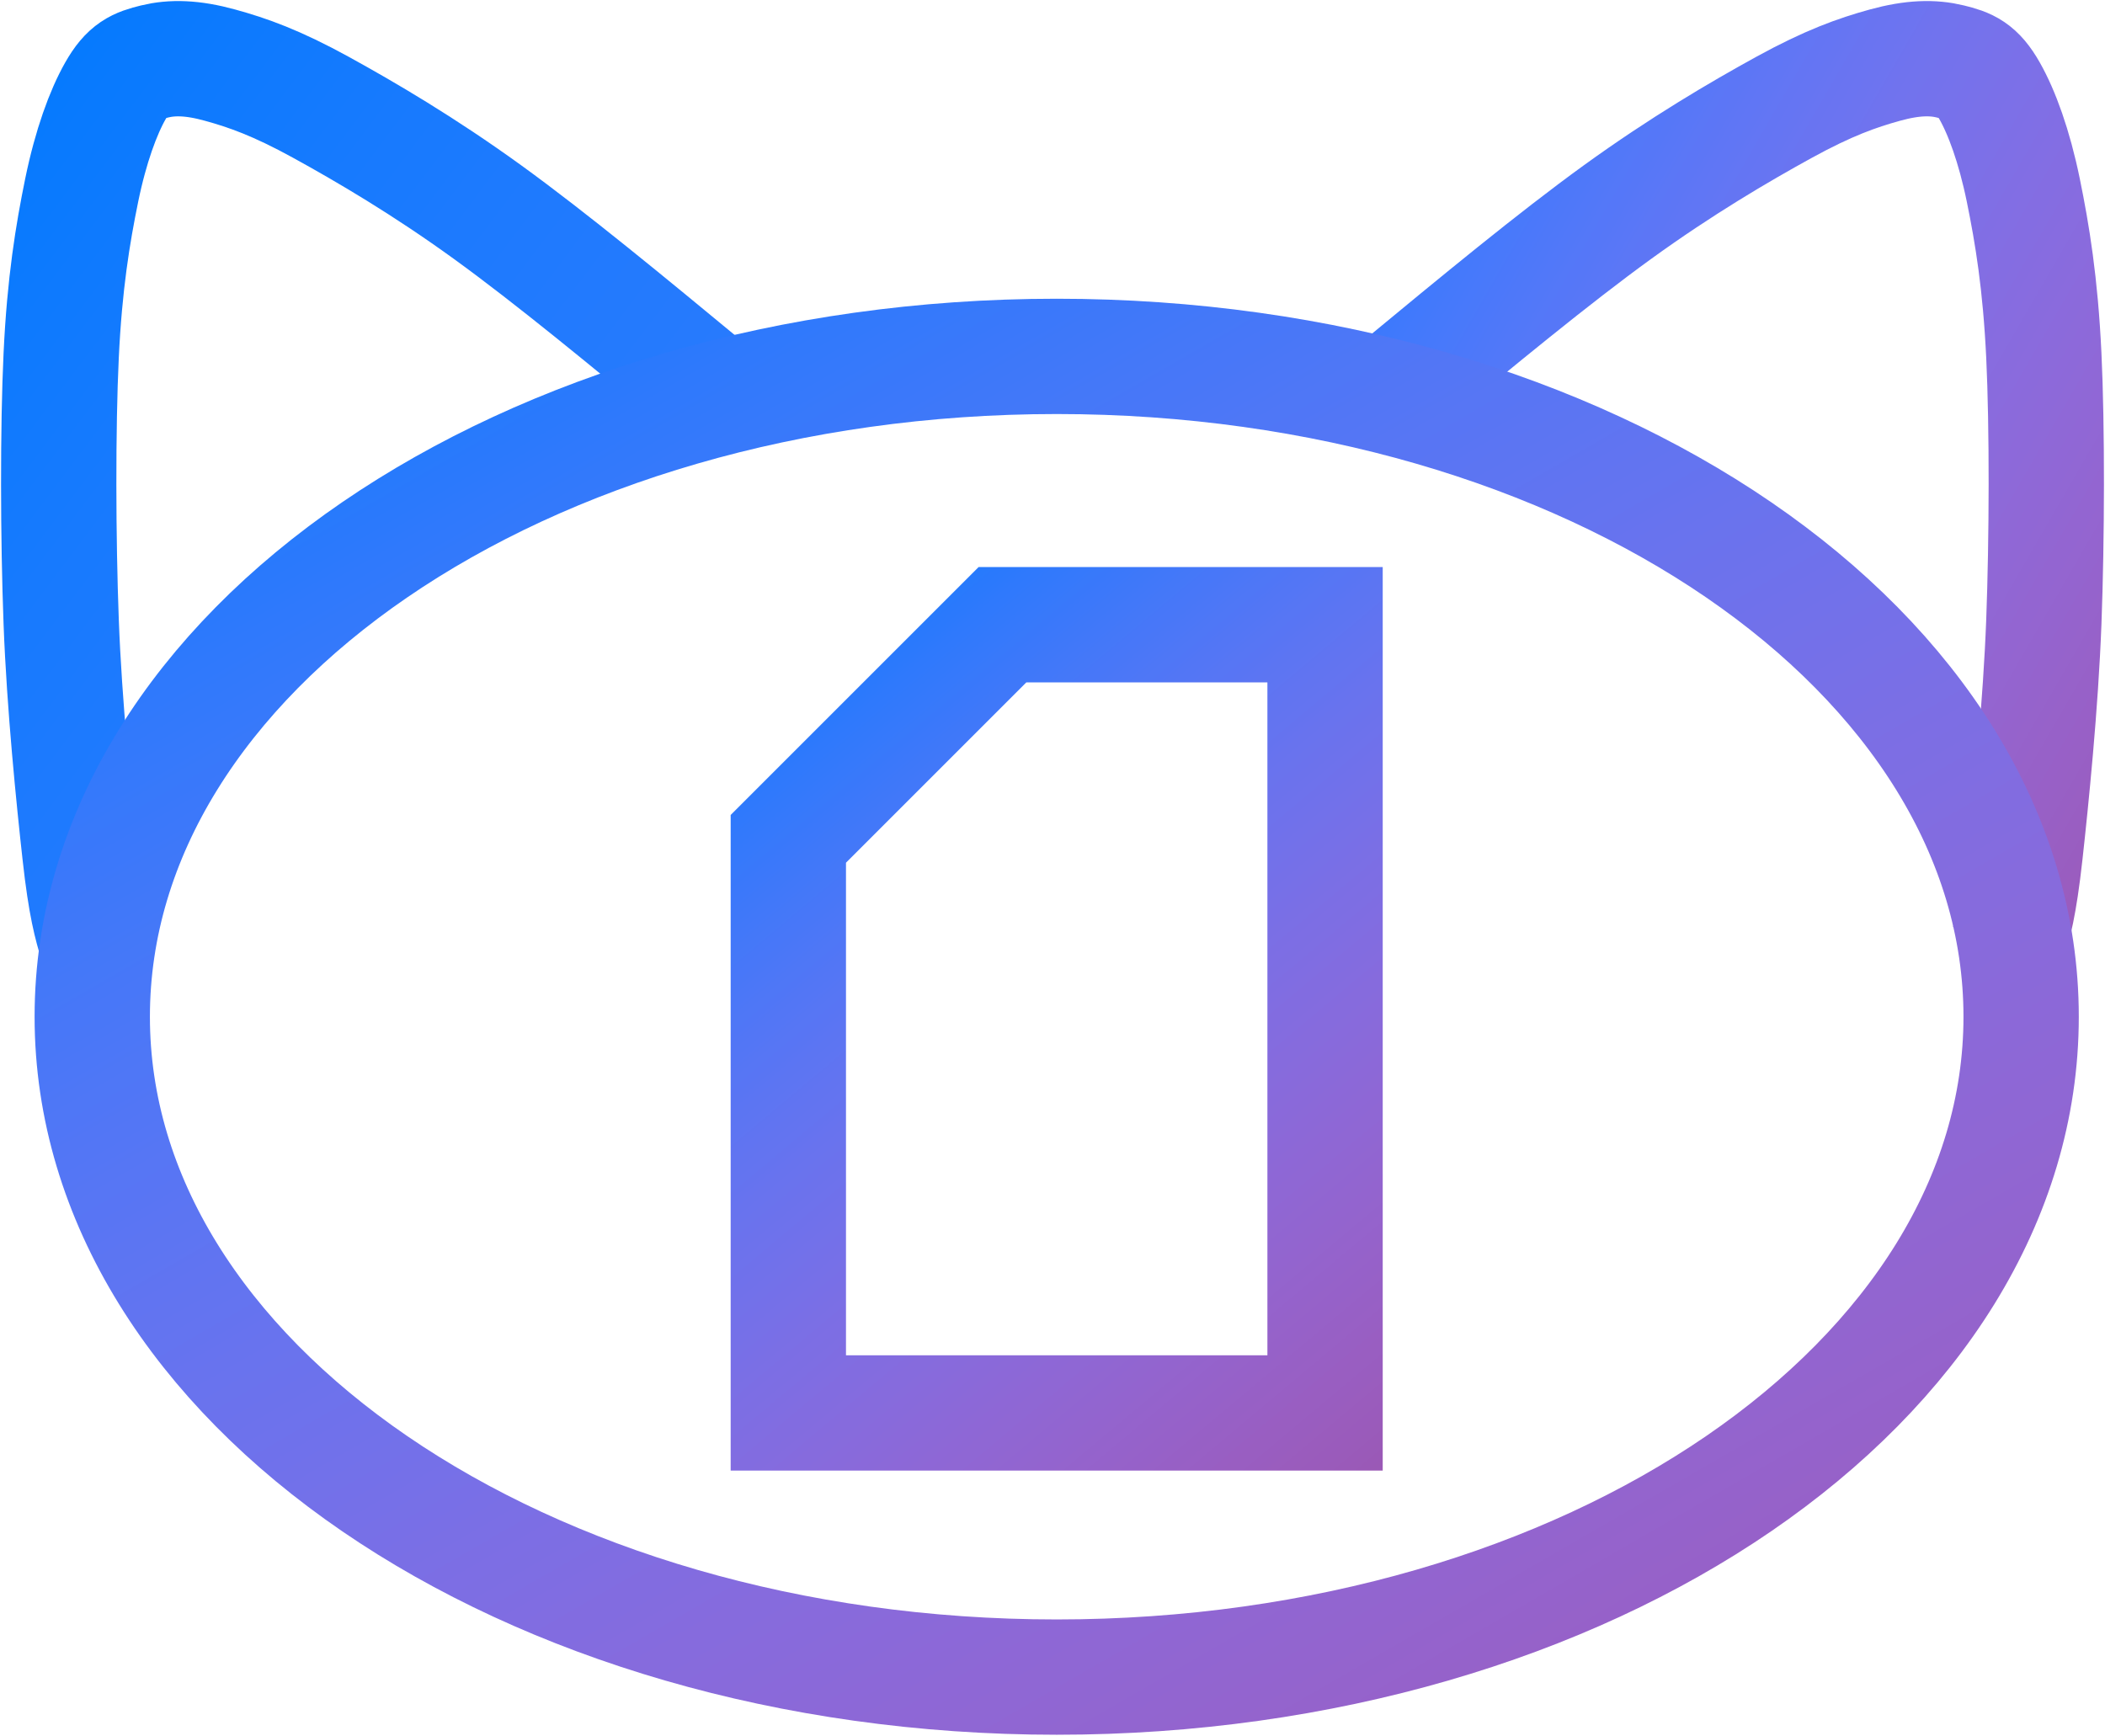
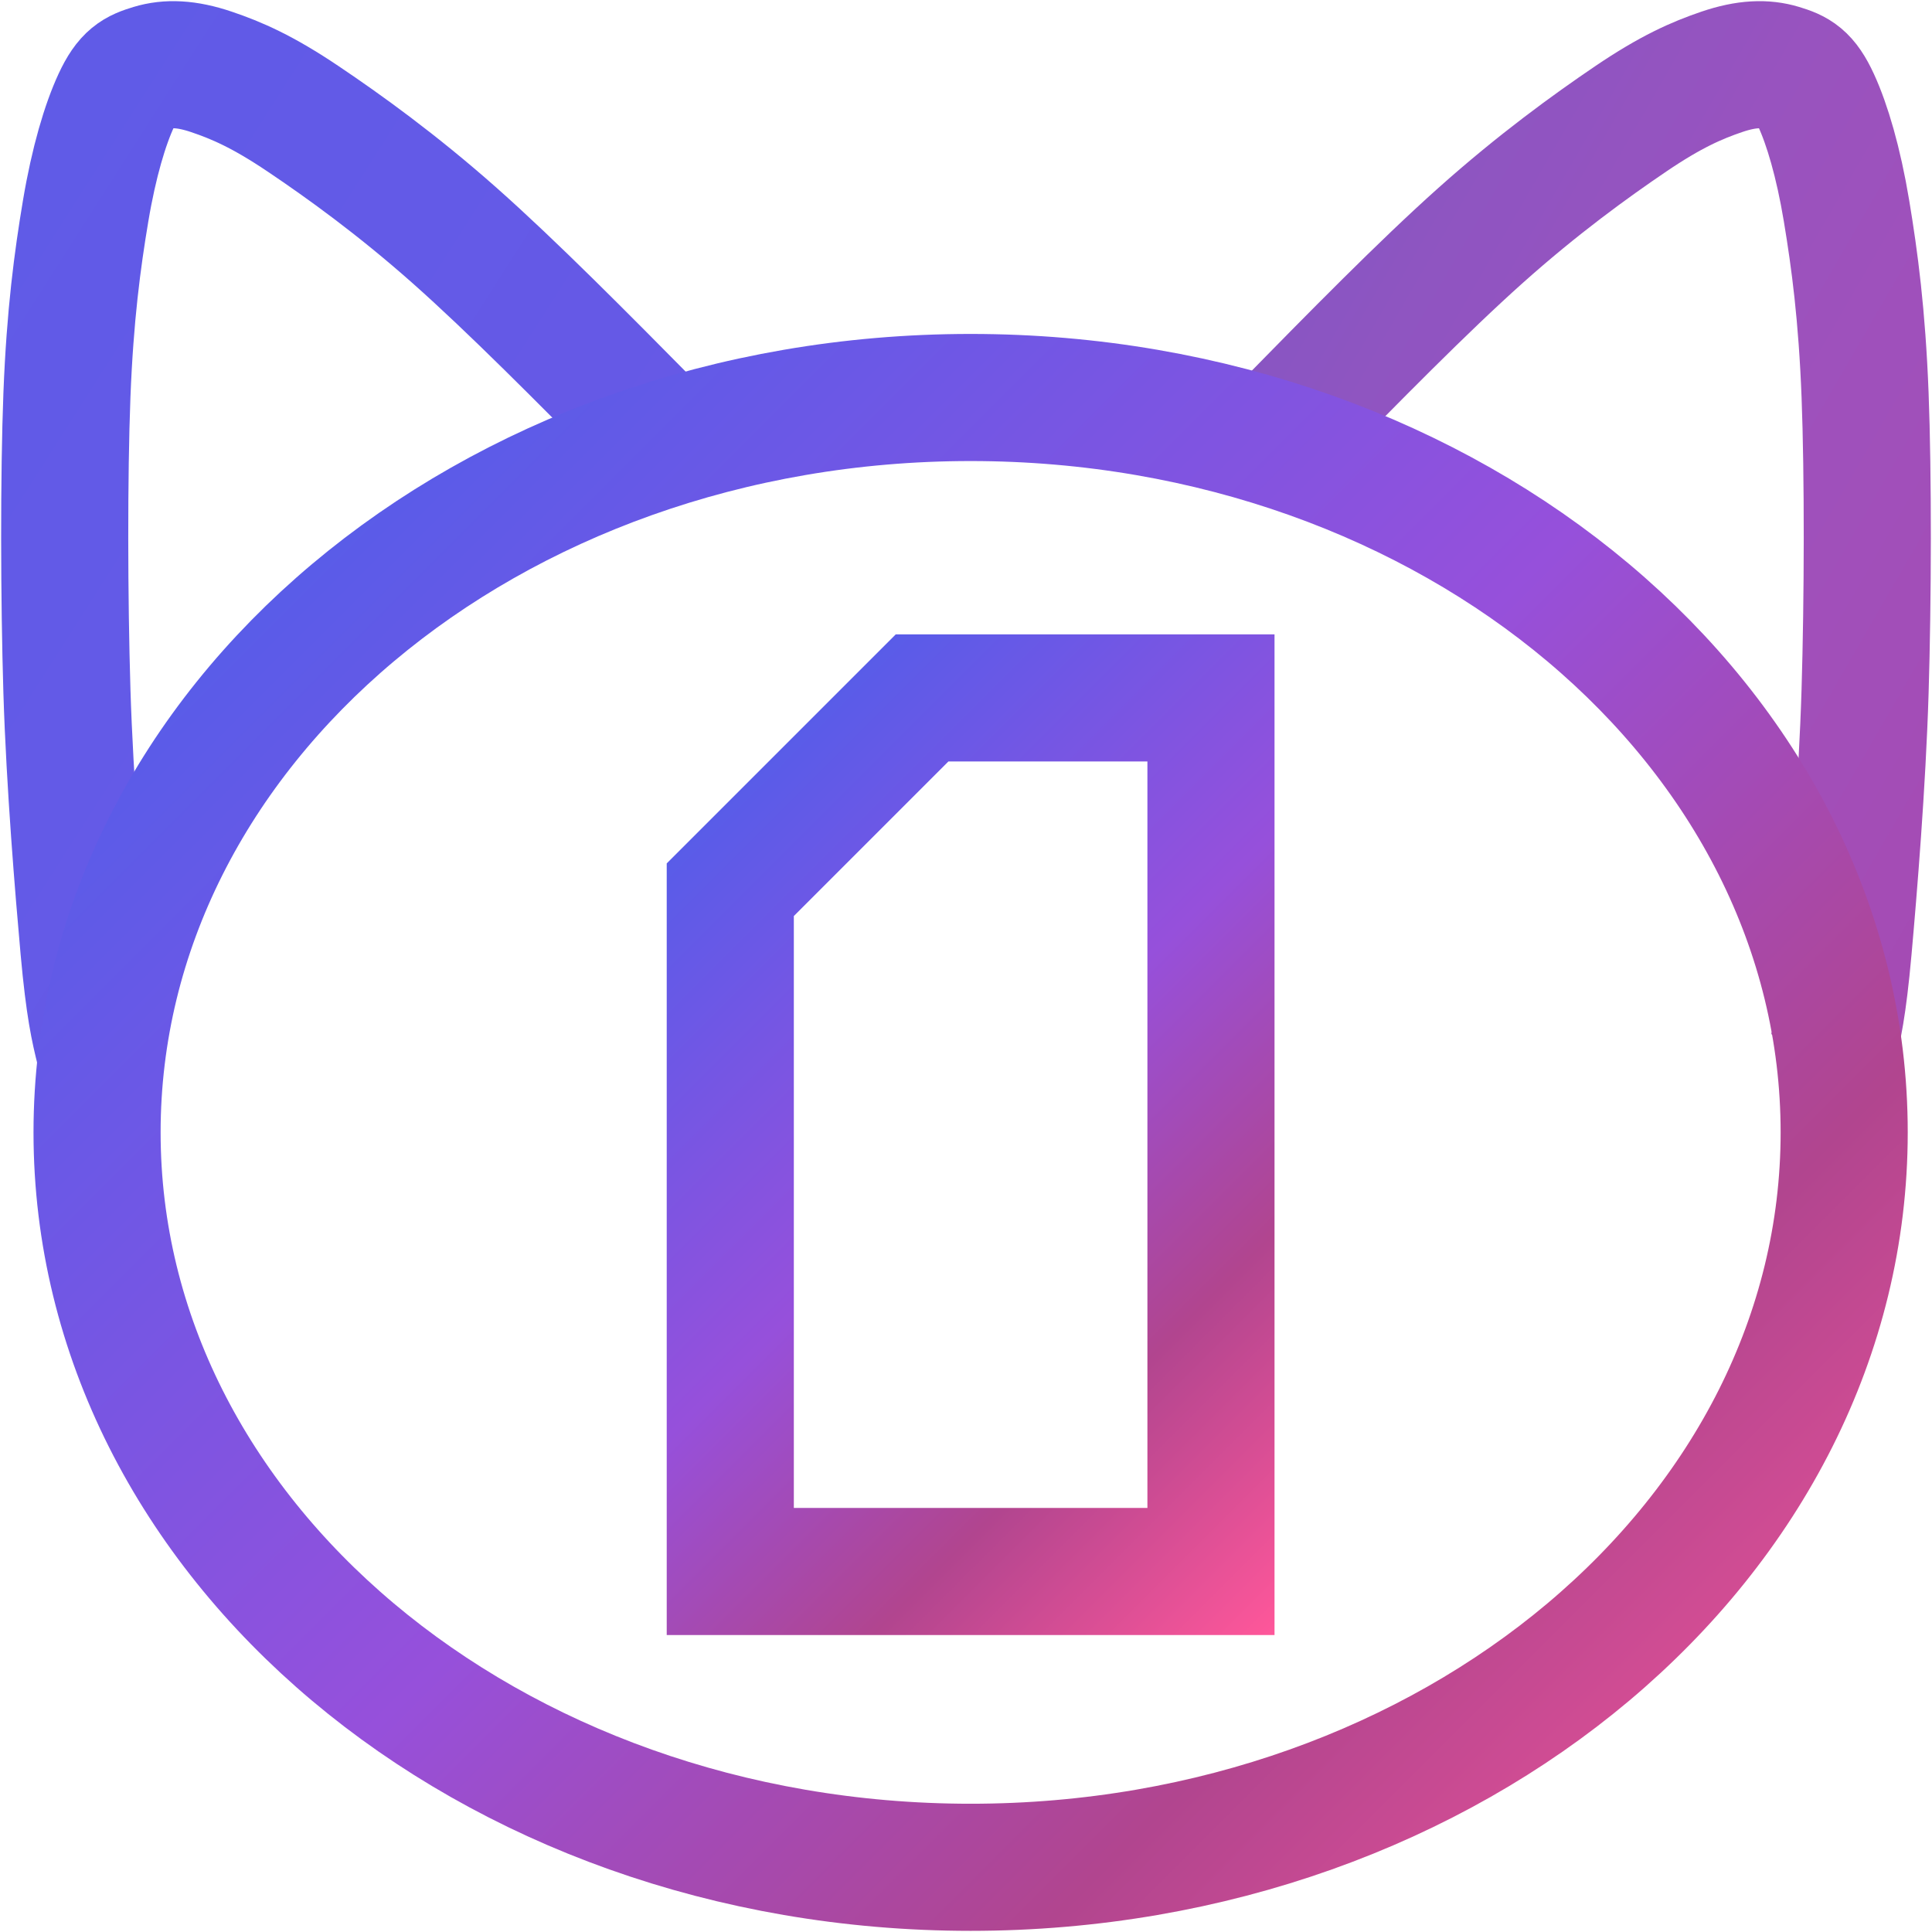
- <svg xmlns="http://www.w3.org/2000/svg" width="502" height="414" xml:space="preserve" overflow="hidden">
+ <svg xmlns="http://www.w3.org/2000/svg" width="418" height="418" xml:space="preserve" overflow="hidden">
  <defs>
-     <linearGradient x1="191.392" y1="35.842" x2="-42.382" y2="170.812" gradientUnits="userSpaceOnUse" spreadMethod="reflect" id="stroke0">
-       <stop offset="0" stop-color="#1A7BFF" />
-       <stop offset="0.008" stop-color="#1B7AFE" />
-       <stop offset="0.016" stop-color="#1D7AFE" />
-       <stop offset="0.023" stop-color="#1F7AFE" />
-       <stop offset="0.031" stop-color="#217AFE" />
-       <stop offset="0.039" stop-color="#237AFE" />
-       <stop offset="0.047" stop-color="#257AFE" />
-       <stop offset="0.055" stop-color="#267AFE" />
-       <stop offset="0.062" stop-color="#287AFE" />
-       <stop offset="0.07" stop-color="#2A7AFE" />
-       <stop offset="0.078" stop-color="#2C7AFE" />
-       <stop offset="0.086" stop-color="#2E7AFE" />
-       <stop offset="0.094" stop-color="#2F7AFE" />
-       <stop offset="0.102" stop-color="#317AFD" />
-       <stop offset="0.109" stop-color="#337AFD" />
-       <stop offset="0.117" stop-color="#347AFD" />
-       <stop offset="0.125" stop-color="#367AFD" />
-       <stop offset="0.133" stop-color="#387AFD" />
-       <stop offset="0.141" stop-color="#397AFD" />
-       <stop offset="0.148" stop-color="#3B7AFC" />
-       <stop offset="0.156" stop-color="#3D79FC" />
-       <stop offset="0.164" stop-color="#3E79FC" />
-       <stop offset="0.172" stop-color="#4079FC" />
-       <stop offset="0.18" stop-color="#4279FC" />
-       <stop offset="0.188" stop-color="#4379FB" />
-       <stop offset="0.195" stop-color="#4579FB" />
-       <stop offset="0.203" stop-color="#4679FB" />
-       <stop offset="0.211" stop-color="#4879FB" />
-       <stop offset="0.219" stop-color="#4979FA" />
-       <stop offset="0.227" stop-color="#4B78FA" />
-       <stop offset="0.234" stop-color="#4C78FA" />
-       <stop offset="0.242" stop-color="#4E78F9" />
-       <stop offset="0.25" stop-color="#4F78F9" />
-       <stop offset="0.258" stop-color="#5178F9" />
-       <stop offset="0.266" stop-color="#5278F8" />
-       <stop offset="0.273" stop-color="#5478F8" />
-       <stop offset="0.281" stop-color="#5577F8" />
-       <stop offset="0.289" stop-color="#5677F7" />
-       <stop offset="0.297" stop-color="#5877F7" />
-       <stop offset="0.305" stop-color="#5977F7" />
-       <stop offset="0.312" stop-color="#5B77F6" />
-       <stop offset="0.32" stop-color="#5C76F6" />
-       <stop offset="0.328" stop-color="#5D76F5" />
-       <stop offset="0.336" stop-color="#5F76F5" />
-       <stop offset="0.344" stop-color="#6076F5" />
-       <stop offset="0.352" stop-color="#6176F4" />
-       <stop offset="0.359" stop-color="#6376F4" />
-       <stop offset="0.367" stop-color="#6475F3" />
-       <stop offset="0.375" stop-color="#6575F3" />
-       <stop offset="0.383" stop-color="#6675F2" />
-       <stop offset="0.391" stop-color="#6875F2" />
-       <stop offset="0.398" stop-color="#6974F1" />
-       <stop offset="0.406" stop-color="#6A74F1" />
-       <stop offset="0.414" stop-color="#6B74F1" />
-       <stop offset="0.422" stop-color="#6C74F0" />
-       <stop offset="0.43" stop-color="#6D74F0" />
-       <stop offset="0.438" stop-color="#6F73EF" />
-       <stop offset="0.445" stop-color="#7073EE" />
-       <stop offset="0.453" stop-color="#7173EE" />
-       <stop offset="0.461" stop-color="#7273ED" />
-       <stop offset="0.469" stop-color="#7372ED" />
-       <stop offset="0.477" stop-color="#7472EC" />
-       <stop offset="0.484" stop-color="#7572EC" />
-       <stop offset="0.492" stop-color="#7672EB" />
-       <stop offset="0.5" stop-color="#7771EB" />
-       <stop offset="0.508" stop-color="#7871EA" />
-       <stop offset="0.516" stop-color="#7971E9" />
-       <stop offset="0.523" stop-color="#7A70E9" />
-       <stop offset="0.531" stop-color="#7B70E8" />
-       <stop offset="0.539" stop-color="#7C70E8" />
-       <stop offset="0.547" stop-color="#7D70E7" />
-       <stop offset="0.555" stop-color="#7E6FE6" />
-       <stop offset="0.562" stop-color="#7F6FE6" />
-       <stop offset="0.57" stop-color="#806FE5" />
-       <stop offset="0.578" stop-color="#816EE4" />
-       <stop offset="0.586" stop-color="#826EE4" />
-       <stop offset="0.594" stop-color="#836EE3" />
-       <stop offset="0.602" stop-color="#846DE2" />
-       <stop offset="0.609" stop-color="#846DE2" />
-       <stop offset="0.617" stop-color="#856DE1" />
-       <stop offset="0.625" stop-color="#866CE0" />
-       <stop offset="0.633" stop-color="#876CE0" />
-       <stop offset="0.641" stop-color="#886CDF" />
-       <stop offset="0.648" stop-color="#886BDE" />
-       <stop offset="0.656" stop-color="#896BDD" />
-       <stop offset="0.664" stop-color="#8A6BDD" />
-       <stop offset="0.672" stop-color="#8B6ADC" />
-       <stop offset="0.68" stop-color="#8B6ADB" />
-       <stop offset="0.688" stop-color="#8C6ADA" />
-       <stop offset="0.695" stop-color="#8D69DA" />
-       <stop offset="0.703" stop-color="#8D69D9" />
-       <stop offset="0.711" stop-color="#8E69D8" />
-       <stop offset="0.719" stop-color="#8F68D7" />
-       <stop offset="0.727" stop-color="#8F68D6" />
-       <stop offset="0.734" stop-color="#9067D6" />
-       <stop offset="0.742" stop-color="#9067D5" />
-       <stop offset="0.75" stop-color="#9167D4" />
-       <stop offset="0.758" stop-color="#9166D3" />
-       <stop offset="0.766" stop-color="#9266D2" />
-       <stop offset="0.773" stop-color="#9365D1" />
-       <stop offset="0.781" stop-color="#9365D1" />
-       <stop offset="0.789" stop-color="#9465D0" />
-       <stop offset="0.797" stop-color="#9464CF" />
-       <stop offset="0.805" stop-color="#9464CE" />
-       <stop offset="0.812" stop-color="#9563CD" />
-       <stop offset="0.82" stop-color="#9563CC" />
-       <stop offset="0.828" stop-color="#9663CB" />
-       <stop offset="0.836" stop-color="#9662CA" />
-       <stop offset="0.844" stop-color="#9762C9" />
-       <stop offset="0.852" stop-color="#9761C8" />
-       <stop offset="0.859" stop-color="#9761C8" />
-       <stop offset="0.867" stop-color="#9860C7" />
-       <stop offset="0.875" stop-color="#9860C6" />
-       <stop offset="0.883" stop-color="#9860C5" />
-       <stop offset="0.891" stop-color="#985FC4" />
-       <stop offset="0.898" stop-color="#995FC3" />
-       <stop offset="0.906" stop-color="#995EC2" />
-       <stop offset="0.914" stop-color="#995EC1" />
-       <stop offset="0.922" stop-color="#995DC0" />
-       <stop offset="0.93" stop-color="#9A5DBF" />
-       <stop offset="0.938" stop-color="#9A5CBE" />
-       <stop offset="0.945" stop-color="#9A5CBD" />
-       <stop offset="0.953" stop-color="#9A5BBC" />
-       <stop offset="0.961" stop-color="#9A5BBB" />
-       <stop offset="0.969" stop-color="#9A5ABA" />
-       <stop offset="0.977" stop-color="#9A5AB9" />
-       <stop offset="0.984" stop-color="#9A59B8" />
-       <stop offset="0.992" stop-color="#9A59B7" />
-       <stop offset="1" stop-color="#9B59B6" />
+     <linearGradient x1="168.242" y1="42.41" x2="-46.174" y2="166.203" gradientUnits="userSpaceOnUse" spreadMethod="reflect" id="stroke0">
+       <stop offset="0" stop-color="#7E56C3" />
+       <stop offset="0.026" stop-color="#7F55C2" />
+       <stop offset="0.053" stop-color="#8155C2" />
+       <stop offset="0.079" stop-color="#8355C2" />
+       <stop offset="0.105" stop-color="#8555C2" />
+       <stop offset="0.132" stop-color="#8755C2" />
+       <stop offset="0.158" stop-color="#8855C2" />
+       <stop offset="0.184" stop-color="#8A55C2" />
+       <stop offset="0.211" stop-color="#8B55C2" />
+       <stop offset="0.237" stop-color="#8D55C1" />
+       <stop offset="0.263" stop-color="#8F55C1" />
+       <stop offset="0.289" stop-color="#9054C1" />
+       <stop offset="0.316" stop-color="#9154C1" />
+       <stop offset="0.342" stop-color="#9354C0" />
+       <stop offset="0.368" stop-color="#9454C0" />
+       <stop offset="0.395" stop-color="#9553C0" />
+       <stop offset="0.421" stop-color="#9753BF" />
+       <stop offset="0.447" stop-color="#9853BF" />
+       <stop offset="0.474" stop-color="#9953BE" />
+       <stop offset="0.5" stop-color="#9A52BE" />
+       <stop offset="0.526" stop-color="#9B52BD" />
+       <stop offset="0.553" stop-color="#9C52BD" />
+       <stop offset="0.579" stop-color="#9D51BC" />
+       <stop offset="0.605" stop-color="#9E51BC" />
+       <stop offset="0.632" stop-color="#9F50BB" />
+       <stop offset="0.658" stop-color="#9F50BB" />
+       <stop offset="0.684" stop-color="#A050BA" />
+       <stop offset="0.711" stop-color="#A14FBA" />
+       <stop offset="0.737" stop-color="#A14FB9" />
+       <stop offset="0.763" stop-color="#A24EB8" />
+       <stop offset="0.789" stop-color="#A24EB8" />
+       <stop offset="0.816" stop-color="#A34DB7" />
+       <stop offset="0.842" stop-color="#A34DB6" />
+       <stop offset="0.868" stop-color="#A44CB5" />
+       <stop offset="0.895" stop-color="#A44CB5" />
+       <stop offset="0.921" stop-color="#A44BB4" />
+       <stop offset="0.947" stop-color="#A44BB3" />
+       <stop offset="0.974" stop-color="#A44AB2" />
+       <stop offset="1" stop-color="#A54AB2" />
    </linearGradient>
-     <linearGradient x1="1424.95" y1="1230.48" x2="1650.06" y2="1400.17" gradientUnits="userSpaceOnUse" spreadMethod="reflect" id="stroke1">
-       <stop offset="0" stop-color="#007BFF" />
-       <stop offset="0.023" stop-color="#017AFE" />
-       <stop offset="0.045" stop-color="#037AFE" />
-       <stop offset="0.068" stop-color="#057AFE" />
-       <stop offset="0.091" stop-color="#077AFE" />
-       <stop offset="0.114" stop-color="#097AFE" />
-       <stop offset="0.136" stop-color="#0A7AFE" />
-       <stop offset="0.159" stop-color="#0C7AFE" />
-       <stop offset="0.182" stop-color="#0E7AFE" />
-       <stop offset="0.205" stop-color="#0F7AFE" />
-       <stop offset="0.227" stop-color="#117AFE" />
-       <stop offset="0.25" stop-color="#127AFE" />
-       <stop offset="0.273" stop-color="#147AFE" />
-       <stop offset="0.295" stop-color="#157AFE" />
-       <stop offset="0.318" stop-color="#177AFE" />
-       <stop offset="0.341" stop-color="#187AFE" />
-       <stop offset="0.364" stop-color="#197AFE" />
-       <stop offset="0.386" stop-color="#1A7AFE" />
-       <stop offset="0.409" stop-color="#1C7AFE" />
-       <stop offset="0.432" stop-color="#1D7AFE" />
-       <stop offset="0.455" stop-color="#1E7AFE" />
-       <stop offset="0.477" stop-color="#1F7AFE" />
-       <stop offset="0.5" stop-color="#207AFE" />
-       <stop offset="0.523" stop-color="#217AFE" />
-       <stop offset="0.545" stop-color="#227AFE" />
-       <stop offset="0.568" stop-color="#237AFD" />
-       <stop offset="0.591" stop-color="#247AFD" />
-       <stop offset="0.614" stop-color="#257AFD" />
-       <stop offset="0.636" stop-color="#267AFD" />
-       <stop offset="0.659" stop-color="#277AFD" />
-       <stop offset="0.682" stop-color="#277AFD" />
-       <stop offset="0.705" stop-color="#287AFD" />
-       <stop offset="0.727" stop-color="#297AFD" />
-       <stop offset="0.75" stop-color="#297AFD" />
-       <stop offset="0.773" stop-color="#2A7AFD" />
-       <stop offset="0.795" stop-color="#2A7AFD" />
-       <stop offset="0.818" stop-color="#2B7AFC" />
-       <stop offset="0.841" stop-color="#2B7AFC" />
-       <stop offset="0.864" stop-color="#2B7AFC" />
-       <stop offset="0.886" stop-color="#2C7AFC" />
-       <stop offset="0.909" stop-color="#2C7AFC" />
-       <stop offset="0.932" stop-color="#2C7AFC" />
-       <stop offset="0.955" stop-color="#2C7AFC" />
-       <stop offset="0.977" stop-color="#2C7AFC" />
-       <stop offset="1" stop-color="#2D7AFC" />
+     <linearGradient x1="2041.49" y1="758.073" x2="2255.54" y2="894.54" gradientUnits="userSpaceOnUse" spreadMethod="reflect" id="stroke1">
+       <stop offset="0" stop-color="#5F5BE7" />
+       <stop offset="0.97" stop-color="#6958E6" />
+       <stop offset="1" stop-color="#6958E6" />
    </linearGradient>
-     <linearGradient x1="1565.91" y1="1206.52" x2="1836.09" y2="1674.48" gradientUnits="userSpaceOnUse" spreadMethod="reflect" id="stroke2">
-       <stop offset="0" stop-color="#007BFF" />
-       <stop offset="0.006" stop-color="#017AFE" />
-       <stop offset="0.013" stop-color="#037AFE" />
-       <stop offset="0.019" stop-color="#057AFE" />
-       <stop offset="0.026" stop-color="#077AFE" />
-       <stop offset="0.032" stop-color="#097AFE" />
-       <stop offset="0.039" stop-color="#0B7AFE" />
-       <stop offset="0.045" stop-color="#0C7AFE" />
-       <stop offset="0.052" stop-color="#0E7AFE" />
-       <stop offset="0.058" stop-color="#107AFE" />
-       <stop offset="0.065" stop-color="#127AFE" />
-       <stop offset="0.071" stop-color="#147AFE" />
-       <stop offset="0.078" stop-color="#157AFE" />
-       <stop offset="0.084" stop-color="#177AFE" />
-       <stop offset="0.091" stop-color="#197AFE" />
-       <stop offset="0.097" stop-color="#1B7AFE" />
-       <stop offset="0.104" stop-color="#1C7AFD" />
-       <stop offset="0.11" stop-color="#1E7AFD" />
-       <stop offset="0.117" stop-color="#207AFD" />
-       <stop offset="0.123" stop-color="#217AFD" />
-       <stop offset="0.13" stop-color="#237AFD" />
-       <stop offset="0.136" stop-color="#257AFD" />
-       <stop offset="0.143" stop-color="#267AFD" />
-       <stop offset="0.149" stop-color="#287AFC" />
-       <stop offset="0.156" stop-color="#2A79FC" />
-       <stop offset="0.162" stop-color="#2B79FC" />
-       <stop offset="0.169" stop-color="#2D79FC" />
-       <stop offset="0.175" stop-color="#2F79FC" />
-       <stop offset="0.182" stop-color="#3079FC" />
-       <stop offset="0.188" stop-color="#3279FB" />
-       <stop offset="0.195" stop-color="#3379FB" />
-       <stop offset="0.201" stop-color="#3579FB" />
-       <stop offset="0.208" stop-color="#3679FB" />
-       <stop offset="0.214" stop-color="#3879FA" />
-       <stop offset="0.221" stop-color="#3978FA" />
-       <stop offset="0.227" stop-color="#3B78FA" />
-       <stop offset="0.234" stop-color="#3C78FA" />
-       <stop offset="0.24" stop-color="#3E78F9" />
-       <stop offset="0.247" stop-color="#3F78F9" />
-       <stop offset="0.253" stop-color="#4178F9" />
-       <stop offset="0.26" stop-color="#4278F9" />
-       <stop offset="0.266" stop-color="#4478F8" />
-       <stop offset="0.273" stop-color="#4578F8" />
-       <stop offset="0.279" stop-color="#4777F8" />
-       <stop offset="0.286" stop-color="#4877F8" />
-       <stop offset="0.292" stop-color="#4977F7" />
-       <stop offset="0.299" stop-color="#4B77F7" />
-       <stop offset="0.305" stop-color="#4C77F7" />
-       <stop offset="0.312" stop-color="#4E77F6" />
-       <stop offset="0.318" stop-color="#4F77F6" />
-       <stop offset="0.325" stop-color="#5076F6" />
-       <stop offset="0.331" stop-color="#5276F5" />
-       <stop offset="0.338" stop-color="#5376F5" />
-       <stop offset="0.344" stop-color="#5476F5" />
-       <stop offset="0.351" stop-color="#5676F4" />
-       <stop offset="0.357" stop-color="#5776F4" />
-       <stop offset="0.364" stop-color="#5875F4" />
-       <stop offset="0.37" stop-color="#5975F3" />
-       <stop offset="0.377" stop-color="#5B75F3" />
-       <stop offset="0.383" stop-color="#5C75F2" />
-       <stop offset="0.39" stop-color="#5D75F2" />
-       <stop offset="0.396" stop-color="#5E75F2" />
-       <stop offset="0.403" stop-color="#6074F1" />
-       <stop offset="0.409" stop-color="#6174F1" />
-       <stop offset="0.416" stop-color="#6274F0" />
-       <stop offset="0.422" stop-color="#6374F0" />
-       <stop offset="0.429" stop-color="#6474F0" />
-       <stop offset="0.435" stop-color="#6573EF" />
-       <stop offset="0.442" stop-color="#6773EF" />
-       <stop offset="0.448" stop-color="#6873EE" />
-       <stop offset="0.455" stop-color="#6973EE" />
-       <stop offset="0.461" stop-color="#6A73ED" />
-       <stop offset="0.468" stop-color="#6B72ED" />
-       <stop offset="0.474" stop-color="#6C72EC" />
-       <stop offset="0.481" stop-color="#6D72EC" />
-       <stop offset="0.487" stop-color="#6E72EC" />
-       <stop offset="0.494" stop-color="#6F71EB" />
-       <stop offset="0.5" stop-color="#7071EB" />
-       <stop offset="0.506" stop-color="#7171EA" />
-       <stop offset="0.513" stop-color="#7271EA" />
-       <stop offset="0.519" stop-color="#7371E9" />
-       <stop offset="0.526" stop-color="#7470E9" />
-       <stop offset="0.532" stop-color="#7570E8" />
-       <stop offset="0.539" stop-color="#7670E8" />
-       <stop offset="0.545" stop-color="#7770E7" />
-       <stop offset="0.552" stop-color="#786FE7" />
-       <stop offset="0.558" stop-color="#796FE6" />
-       <stop offset="0.565" stop-color="#7A6FE5" />
-       <stop offset="0.571" stop-color="#7B6FE5" />
-       <stop offset="0.578" stop-color="#7C6EE4" />
-       <stop offset="0.584" stop-color="#7D6EE4" />
-       <stop offset="0.591" stop-color="#7D6EE3" />
-       <stop offset="0.597" stop-color="#7E6EE3" />
-       <stop offset="0.604" stop-color="#7F6DE2" />
-       <stop offset="0.61" stop-color="#806DE2" />
-       <stop offset="0.617" stop-color="#816DE1" />
-       <stop offset="0.623" stop-color="#826CE0" />
-       <stop offset="0.63" stop-color="#826CE0" />
-       <stop offset="0.636" stop-color="#836CDF" />
-       <stop offset="0.643" stop-color="#846CDF" />
-       <stop offset="0.649" stop-color="#856BDE" />
-       <stop offset="0.656" stop-color="#866BDD" />
-       <stop offset="0.662" stop-color="#866BDD" />
-       <stop offset="0.669" stop-color="#876BDC" />
-       <stop offset="0.675" stop-color="#886ADC" />
-       <stop offset="0.682" stop-color="#886ADB" />
-       <stop offset="0.688" stop-color="#896ADA" />
-       <stop offset="0.695" stop-color="#8A69DA" />
-       <stop offset="0.701" stop-color="#8A69D9" />
-       <stop offset="0.708" stop-color="#8B69D8" />
-       <stop offset="0.714" stop-color="#8C68D8" />
-       <stop offset="0.721" stop-color="#8C68D7" />
-       <stop offset="0.727" stop-color="#8D68D6" />
-       <stop offset="0.734" stop-color="#8E67D6" />
-       <stop offset="0.74" stop-color="#8E67D5" />
-       <stop offset="0.747" stop-color="#8F67D4" />
-       <stop offset="0.753" stop-color="#8F67D4" />
-       <stop offset="0.76" stop-color="#9066D3" />
-       <stop offset="0.766" stop-color="#9066D2" />
-       <stop offset="0.773" stop-color="#9166D1" />
-       <stop offset="0.779" stop-color="#9165D1" />
-       <stop offset="0.786" stop-color="#9265D0" />
-       <stop offset="0.792" stop-color="#9265CF" />
-       <stop offset="0.799" stop-color="#9364CF" />
-       <stop offset="0.805" stop-color="#9364CE" />
-       <stop offset="0.812" stop-color="#9464CD" />
-       <stop offset="0.818" stop-color="#9463CC" />
-       <stop offset="0.825" stop-color="#9563CC" />
-       <stop offset="0.831" stop-color="#9562CB" />
-       <stop offset="0.838" stop-color="#9562CA" />
-       <stop offset="0.844" stop-color="#9662C9" />
-       <stop offset="0.851" stop-color="#9661C9" />
-       <stop offset="0.857" stop-color="#9661C8" />
-       <stop offset="0.864" stop-color="#9761C7" />
-       <stop offset="0.87" stop-color="#9760C6" />
-       <stop offset="0.877" stop-color="#9760C5" />
-       <stop offset="0.883" stop-color="#9860C5" />
-       <stop offset="0.89" stop-color="#985FC4" />
-       <stop offset="0.896" stop-color="#985FC3" />
-       <stop offset="0.903" stop-color="#995EC2" />
-       <stop offset="0.909" stop-color="#995EC1" />
-       <stop offset="0.916" stop-color="#995EC1" />
-       <stop offset="0.922" stop-color="#995DC0" />
-       <stop offset="0.929" stop-color="#995DBF" />
-       <stop offset="0.935" stop-color="#9A5DBE" />
-       <stop offset="0.942" stop-color="#9A5CBD" />
-       <stop offset="0.948" stop-color="#9A5CBC" />
-       <stop offset="0.955" stop-color="#9A5BBC" />
-       <stop offset="0.961" stop-color="#9A5BBB" />
-       <stop offset="0.968" stop-color="#9A5BBA" />
-       <stop offset="0.974" stop-color="#9A5AB9" />
-       <stop offset="0.981" stop-color="#9A5AB8" />
-       <stop offset="0.987" stop-color="#9A59B7" />
-       <stop offset="0.994" stop-color="#9A59B6" />
-       <stop offset="1" stop-color="#9B59B6" />
+     <linearGradient x1="2095.25" y1="765.25" x2="2470.75" y2="1140.75" gradientUnits="userSpaceOnUse" spreadMethod="reflect" id="stroke2">
+       <stop offset="0" stop-color="#4161EB" />
+       <stop offset="0.25" stop-color="#6B58E6" />
+       <stop offset="0.5" stop-color="#9650DB" />
+       <stop offset="0.75" stop-color="#B1458F" />
+       <stop offset="1" stop-color="#FF579A" />
    </linearGradient>
-     <linearGradient x1="149.181" y1="-7.515" x2="-21.181" y2="195.514" gradientUnits="userSpaceOnUse" spreadMethod="reflect" id="stroke3">
-       <stop offset="0" stop-color="#007BFF" />
-       <stop offset="0.006" stop-color="#017AFE" />
-       <stop offset="0.013" stop-color="#037AFE" />
-       <stop offset="0.019" stop-color="#057AFE" />
-       <stop offset="0.026" stop-color="#077AFE" />
-       <stop offset="0.032" stop-color="#097AFE" />
-       <stop offset="0.039" stop-color="#0B7AFE" />
-       <stop offset="0.045" stop-color="#0C7AFE" />
-       <stop offset="0.052" stop-color="#0E7AFE" />
-       <stop offset="0.058" stop-color="#107AFE" />
-       <stop offset="0.065" stop-color="#127AFE" />
-       <stop offset="0.071" stop-color="#147AFE" />
-       <stop offset="0.078" stop-color="#157AFE" />
-       <stop offset="0.084" stop-color="#177AFE" />
-       <stop offset="0.091" stop-color="#197AFE" />
-       <stop offset="0.097" stop-color="#1B7AFE" />
-       <stop offset="0.104" stop-color="#1C7AFD" />
-       <stop offset="0.11" stop-color="#1E7AFD" />
-       <stop offset="0.117" stop-color="#207AFD" />
-       <stop offset="0.123" stop-color="#217AFD" />
-       <stop offset="0.13" stop-color="#237AFD" />
-       <stop offset="0.136" stop-color="#257AFD" />
-       <stop offset="0.143" stop-color="#267AFD" />
-       <stop offset="0.149" stop-color="#287AFC" />
-       <stop offset="0.156" stop-color="#2A79FC" />
-       <stop offset="0.162" stop-color="#2B79FC" />
-       <stop offset="0.169" stop-color="#2D79FC" />
-       <stop offset="0.175" stop-color="#2F79FC" />
-       <stop offset="0.182" stop-color="#3079FC" />
-       <stop offset="0.188" stop-color="#3279FB" />
-       <stop offset="0.195" stop-color="#3379FB" />
-       <stop offset="0.201" stop-color="#3579FB" />
-       <stop offset="0.208" stop-color="#3679FB" />
-       <stop offset="0.214" stop-color="#3879FA" />
-       <stop offset="0.221" stop-color="#3978FA" />
-       <stop offset="0.227" stop-color="#3B78FA" />
-       <stop offset="0.234" stop-color="#3C78FA" />
-       <stop offset="0.24" stop-color="#3E78F9" />
-       <stop offset="0.247" stop-color="#3F78F9" />
-       <stop offset="0.253" stop-color="#4178F9" />
-       <stop offset="0.26" stop-color="#4278F9" />
-       <stop offset="0.266" stop-color="#4478F8" />
-       <stop offset="0.273" stop-color="#4578F8" />
-       <stop offset="0.279" stop-color="#4777F8" />
-       <stop offset="0.286" stop-color="#4877F8" />
-       <stop offset="0.292" stop-color="#4977F7" />
-       <stop offset="0.299" stop-color="#4B77F7" />
-       <stop offset="0.305" stop-color="#4C77F7" />
-       <stop offset="0.312" stop-color="#4E77F6" />
-       <stop offset="0.318" stop-color="#4F77F6" />
-       <stop offset="0.325" stop-color="#5076F6" />
-       <stop offset="0.331" stop-color="#5276F5" />
-       <stop offset="0.338" stop-color="#5376F5" />
-       <stop offset="0.344" stop-color="#5476F5" />
-       <stop offset="0.351" stop-color="#5676F4" />
-       <stop offset="0.357" stop-color="#5776F4" />
-       <stop offset="0.364" stop-color="#5875F4" />
-       <stop offset="0.37" stop-color="#5975F3" />
-       <stop offset="0.377" stop-color="#5B75F3" />
-       <stop offset="0.383" stop-color="#5C75F2" />
-       <stop offset="0.39" stop-color="#5D75F2" />
-       <stop offset="0.396" stop-color="#5E75F2" />
-       <stop offset="0.403" stop-color="#6074F1" />
-       <stop offset="0.409" stop-color="#6174F1" />
-       <stop offset="0.416" stop-color="#6274F0" />
-       <stop offset="0.422" stop-color="#6374F0" />
-       <stop offset="0.429" stop-color="#6474F0" />
-       <stop offset="0.435" stop-color="#6573EF" />
-       <stop offset="0.442" stop-color="#6773EF" />
-       <stop offset="0.448" stop-color="#6873EE" />
-       <stop offset="0.455" stop-color="#6973EE" />
-       <stop offset="0.461" stop-color="#6A73ED" />
-       <stop offset="0.468" stop-color="#6B72ED" />
-       <stop offset="0.474" stop-color="#6C72EC" />
-       <stop offset="0.481" stop-color="#6D72EC" />
-       <stop offset="0.487" stop-color="#6E72EC" />
-       <stop offset="0.494" stop-color="#6F71EB" />
-       <stop offset="0.5" stop-color="#7071EB" />
-       <stop offset="0.506" stop-color="#7171EA" />
-       <stop offset="0.513" stop-color="#7271EA" />
-       <stop offset="0.519" stop-color="#7371E9" />
-       <stop offset="0.526" stop-color="#7470E9" />
-       <stop offset="0.532" stop-color="#7570E8" />
-       <stop offset="0.539" stop-color="#7670E8" />
-       <stop offset="0.545" stop-color="#7770E7" />
-       <stop offset="0.552" stop-color="#786FE7" />
-       <stop offset="0.558" stop-color="#796FE6" />
-       <stop offset="0.565" stop-color="#7A6FE5" />
-       <stop offset="0.571" stop-color="#7B6FE5" />
-       <stop offset="0.578" stop-color="#7C6EE4" />
-       <stop offset="0.584" stop-color="#7D6EE4" />
-       <stop offset="0.591" stop-color="#7D6EE3" />
-       <stop offset="0.597" stop-color="#7E6EE3" />
-       <stop offset="0.604" stop-color="#7F6DE2" />
-       <stop offset="0.61" stop-color="#806DE2" />
-       <stop offset="0.617" stop-color="#816DE1" />
-       <stop offset="0.623" stop-color="#826CE0" />
-       <stop offset="0.63" stop-color="#826CE0" />
-       <stop offset="0.636" stop-color="#836CDF" />
-       <stop offset="0.643" stop-color="#846CDF" />
-       <stop offset="0.649" stop-color="#856BDE" />
-       <stop offset="0.656" stop-color="#866BDD" />
-       <stop offset="0.662" stop-color="#866BDD" />
-       <stop offset="0.669" stop-color="#876BDC" />
-       <stop offset="0.675" stop-color="#886ADC" />
-       <stop offset="0.682" stop-color="#886ADB" />
-       <stop offset="0.688" stop-color="#896ADA" />
-       <stop offset="0.695" stop-color="#8A69DA" />
-       <stop offset="0.701" stop-color="#8A69D9" />
-       <stop offset="0.708" stop-color="#8B69D8" />
-       <stop offset="0.714" stop-color="#8C68D8" />
-       <stop offset="0.721" stop-color="#8C68D7" />
-       <stop offset="0.727" stop-color="#8D68D6" />
-       <stop offset="0.734" stop-color="#8E67D6" />
-       <stop offset="0.74" stop-color="#8E67D5" />
-       <stop offset="0.747" stop-color="#8F67D4" />
-       <stop offset="0.753" stop-color="#8F67D4" />
-       <stop offset="0.76" stop-color="#9066D3" />
-       <stop offset="0.766" stop-color="#9066D2" />
-       <stop offset="0.773" stop-color="#9166D1" />
-       <stop offset="0.779" stop-color="#9165D1" />
-       <stop offset="0.786" stop-color="#9265D0" />
-       <stop offset="0.792" stop-color="#9265CF" />
-       <stop offset="0.799" stop-color="#9364CF" />
-       <stop offset="0.805" stop-color="#9364CE" />
-       <stop offset="0.812" stop-color="#9464CD" />
-       <stop offset="0.818" stop-color="#9463CC" />
-       <stop offset="0.825" stop-color="#9563CC" />
-       <stop offset="0.831" stop-color="#9562CB" />
-       <stop offset="0.838" stop-color="#9562CA" />
-       <stop offset="0.844" stop-color="#9662C9" />
-       <stop offset="0.851" stop-color="#9661C9" />
-       <stop offset="0.857" stop-color="#9661C8" />
-       <stop offset="0.864" stop-color="#9761C7" />
-       <stop offset="0.87" stop-color="#9760C6" />
-       <stop offset="0.877" stop-color="#9760C5" />
-       <stop offset="0.883" stop-color="#9860C5" />
-       <stop offset="0.89" stop-color="#985FC4" />
-       <stop offset="0.896" stop-color="#985FC3" />
-       <stop offset="0.903" stop-color="#995EC2" />
-       <stop offset="0.909" stop-color="#995EC1" />
-       <stop offset="0.916" stop-color="#995EC1" />
-       <stop offset="0.922" stop-color="#995DC0" />
-       <stop offset="0.929" stop-color="#995DBF" />
-       <stop offset="0.935" stop-color="#9A5DBE" />
-       <stop offset="0.942" stop-color="#9A5CBD" />
-       <stop offset="0.948" stop-color="#9A5CBC" />
-       <stop offset="0.955" stop-color="#9A5BBC" />
-       <stop offset="0.961" stop-color="#9A5BBB" />
-       <stop offset="0.968" stop-color="#9A5BBA" />
-       <stop offset="0.974" stop-color="#9A5AB9" />
-       <stop offset="0.981" stop-color="#9A5AB8" />
-       <stop offset="0.987" stop-color="#9A59B7" />
-       <stop offset="0.994" stop-color="#9A59B6" />
-       <stop offset="1" stop-color="#9B59B6" />
+     <linearGradient x1="139" y1="7.5" x2="-35" y2="181.5" gradientUnits="userSpaceOnUse" spreadMethod="reflect" id="stroke3">
+       <stop offset="0" stop-color="#4161EB" />
+       <stop offset="0.25" stop-color="#6B58E6" />
+       <stop offset="0.5" stop-color="#9650DB" />
+       <stop offset="0.75" stop-color="#B1458F" />
+       <stop offset="1" stop-color="#FF579A" />
    </linearGradient>
  </defs>
-   <g transform="translate(-1449 -1198)">
-     <path d="M9.059 211C7.758 206.655 6.458 202.309 5.045 189.528 3.633 176.747 1.329 154.106 0.586 134.313-0.158 114.521-0.232 87.936 0.586 70.773 1.403 53.61 3.336 41.852 5.491 31.334 7.647 20.818 10.62 12.784 13.519 7.671 16.418 2.559 18.722 1.682 22.884 0.66 27.046-0.363 31.878-0.29 38.493 1.536 45.108 3.362 51.947 5.772 62.576 11.615 73.205 17.458 87.03 25.565 102.267 36.593 117.504 47.621 135.752 62.703 154 77.784" stroke="url(#stroke0)" stroke-width="27.5" stroke-miterlimit="8" fill="none" fill-rule="evenodd" transform="matrix(-1 0 0 1 1937 1212)" />
-     <path d="M1472.06 1423C1470.76 1418.65 1469.46 1414.31 1468.05 1401.53 1466.63 1388.75 1464.33 1366.11 1463.59 1346.31 1462.84 1326.52 1462.77 1299.94 1463.59 1282.77 1464.4 1265.61 1466.34 1253.85 1468.49 1243.33 1470.65 1232.82 1473.62 1224.78 1476.52 1219.67 1479.42 1214.56 1481.72 1213.68 1485.88 1212.66 1490.05 1211.64 1494.88 1211.71 1501.49 1213.54 1508.11 1215.36 1514.95 1217.77 1525.58 1223.62 1536.2 1229.46 1550.03 1237.56 1565.27 1248.59 1580.5 1259.62 1598.75 1274.7 1617 1289.78" stroke="url(#stroke1)" stroke-width="27.5" stroke-miterlimit="8" fill="none" fill-rule="evenodd" />
-     <path d="M1471 1440.5C1471 1353.52 1573.97 1283 1701 1283 1828.03 1283 1931 1353.52 1931 1440.5 1931 1527.48 1828.03 1598 1701 1598 1573.97 1598 1471 1527.48 1471 1440.5Z" stroke="url(#stroke2)" stroke-width="27.5" stroke-miterlimit="8" fill="none" fill-rule="evenodd" />
-     <path d="M0 0 76.928 0 128 51.072 128 188 0 188Z" stroke="url(#stroke3)" stroke-width="27.5" stroke-miterlimit="8" fill="none" fill-rule="evenodd" transform="matrix(-1 0 0 1 1765 1347)" />
+   <g transform="translate(-2073 -708)">
+     <path d="M7.412 213C6.348 208.613 5.284 204.227 4.128 191.325 2.973 178.422 1.087 155.567 0.479 135.587-0.129 115.607-0.19 88.77 0.479 71.444 1.148 54.118 2.729 42.248 4.493 31.631 6.256 21.015 8.689 12.905 11.061 7.744 13.433 2.583 15.318 1.698 18.723 0.666 22.129-0.366 26.082-0.292 31.494 1.551 36.907 3.394 42.502 5.827 51.198 11.725 59.895 17.623 71.206 25.807 83.673 36.94 96.14 48.073 111.07 63.297 126 78.522" stroke="url(#stroke0)" stroke-width="27.5" stroke-miterlimit="8" fill="none" fill-rule="evenodd" transform="matrix(-1 0 0 1 2477 722)" />
+     <path d="M2094.47 935C2093.4 930.613 2092.33 926.227 2091.16 913.324 2090 900.422 2088.1 877.567 2087.48 857.586 2086.87 837.606 2086.81 810.77 2087.48 793.444 2088.16 776.118 2089.75 764.248 2091.53 753.631 2093.31 743.015 2095.76 734.905 2098.15 729.744 2100.54 724.583 2102.44 723.698 2105.87 722.666 2109.3 721.634 2113.29 721.708 2118.74 723.551 2124.2 725.394 2129.84 727.827 2138.6 733.725 2147.37 739.623 2158.77 747.807 2171.34 758.94 2183.9 770.073 2198.95 785.297 2214 800.522" stroke="url(#stroke1)" stroke-width="27.5" stroke-miterlimit="8" fill="none" fill-rule="evenodd" />
+     <path d="M2094 953C2094 865.187 2178.62 794 2283 794 2387.38 794 2472 865.187 2472 953 2472 1040.81 2387.38 1112 2283 1112 2178.62 1112 2094 1040.81 2094 953Z" stroke="url(#stroke2)" stroke-width="27.5" stroke-miterlimit="8" fill="none" fill-rule="evenodd" />
+     <path d="M0 0 62.504 0 104 41.496 104 189 0 189Z" stroke="url(#stroke3)" stroke-width="27.5" stroke-miterlimit="8" fill="none" fill-rule="evenodd" transform="matrix(-1 0 0 1 2335 859)" />
  </g>
</svg>
